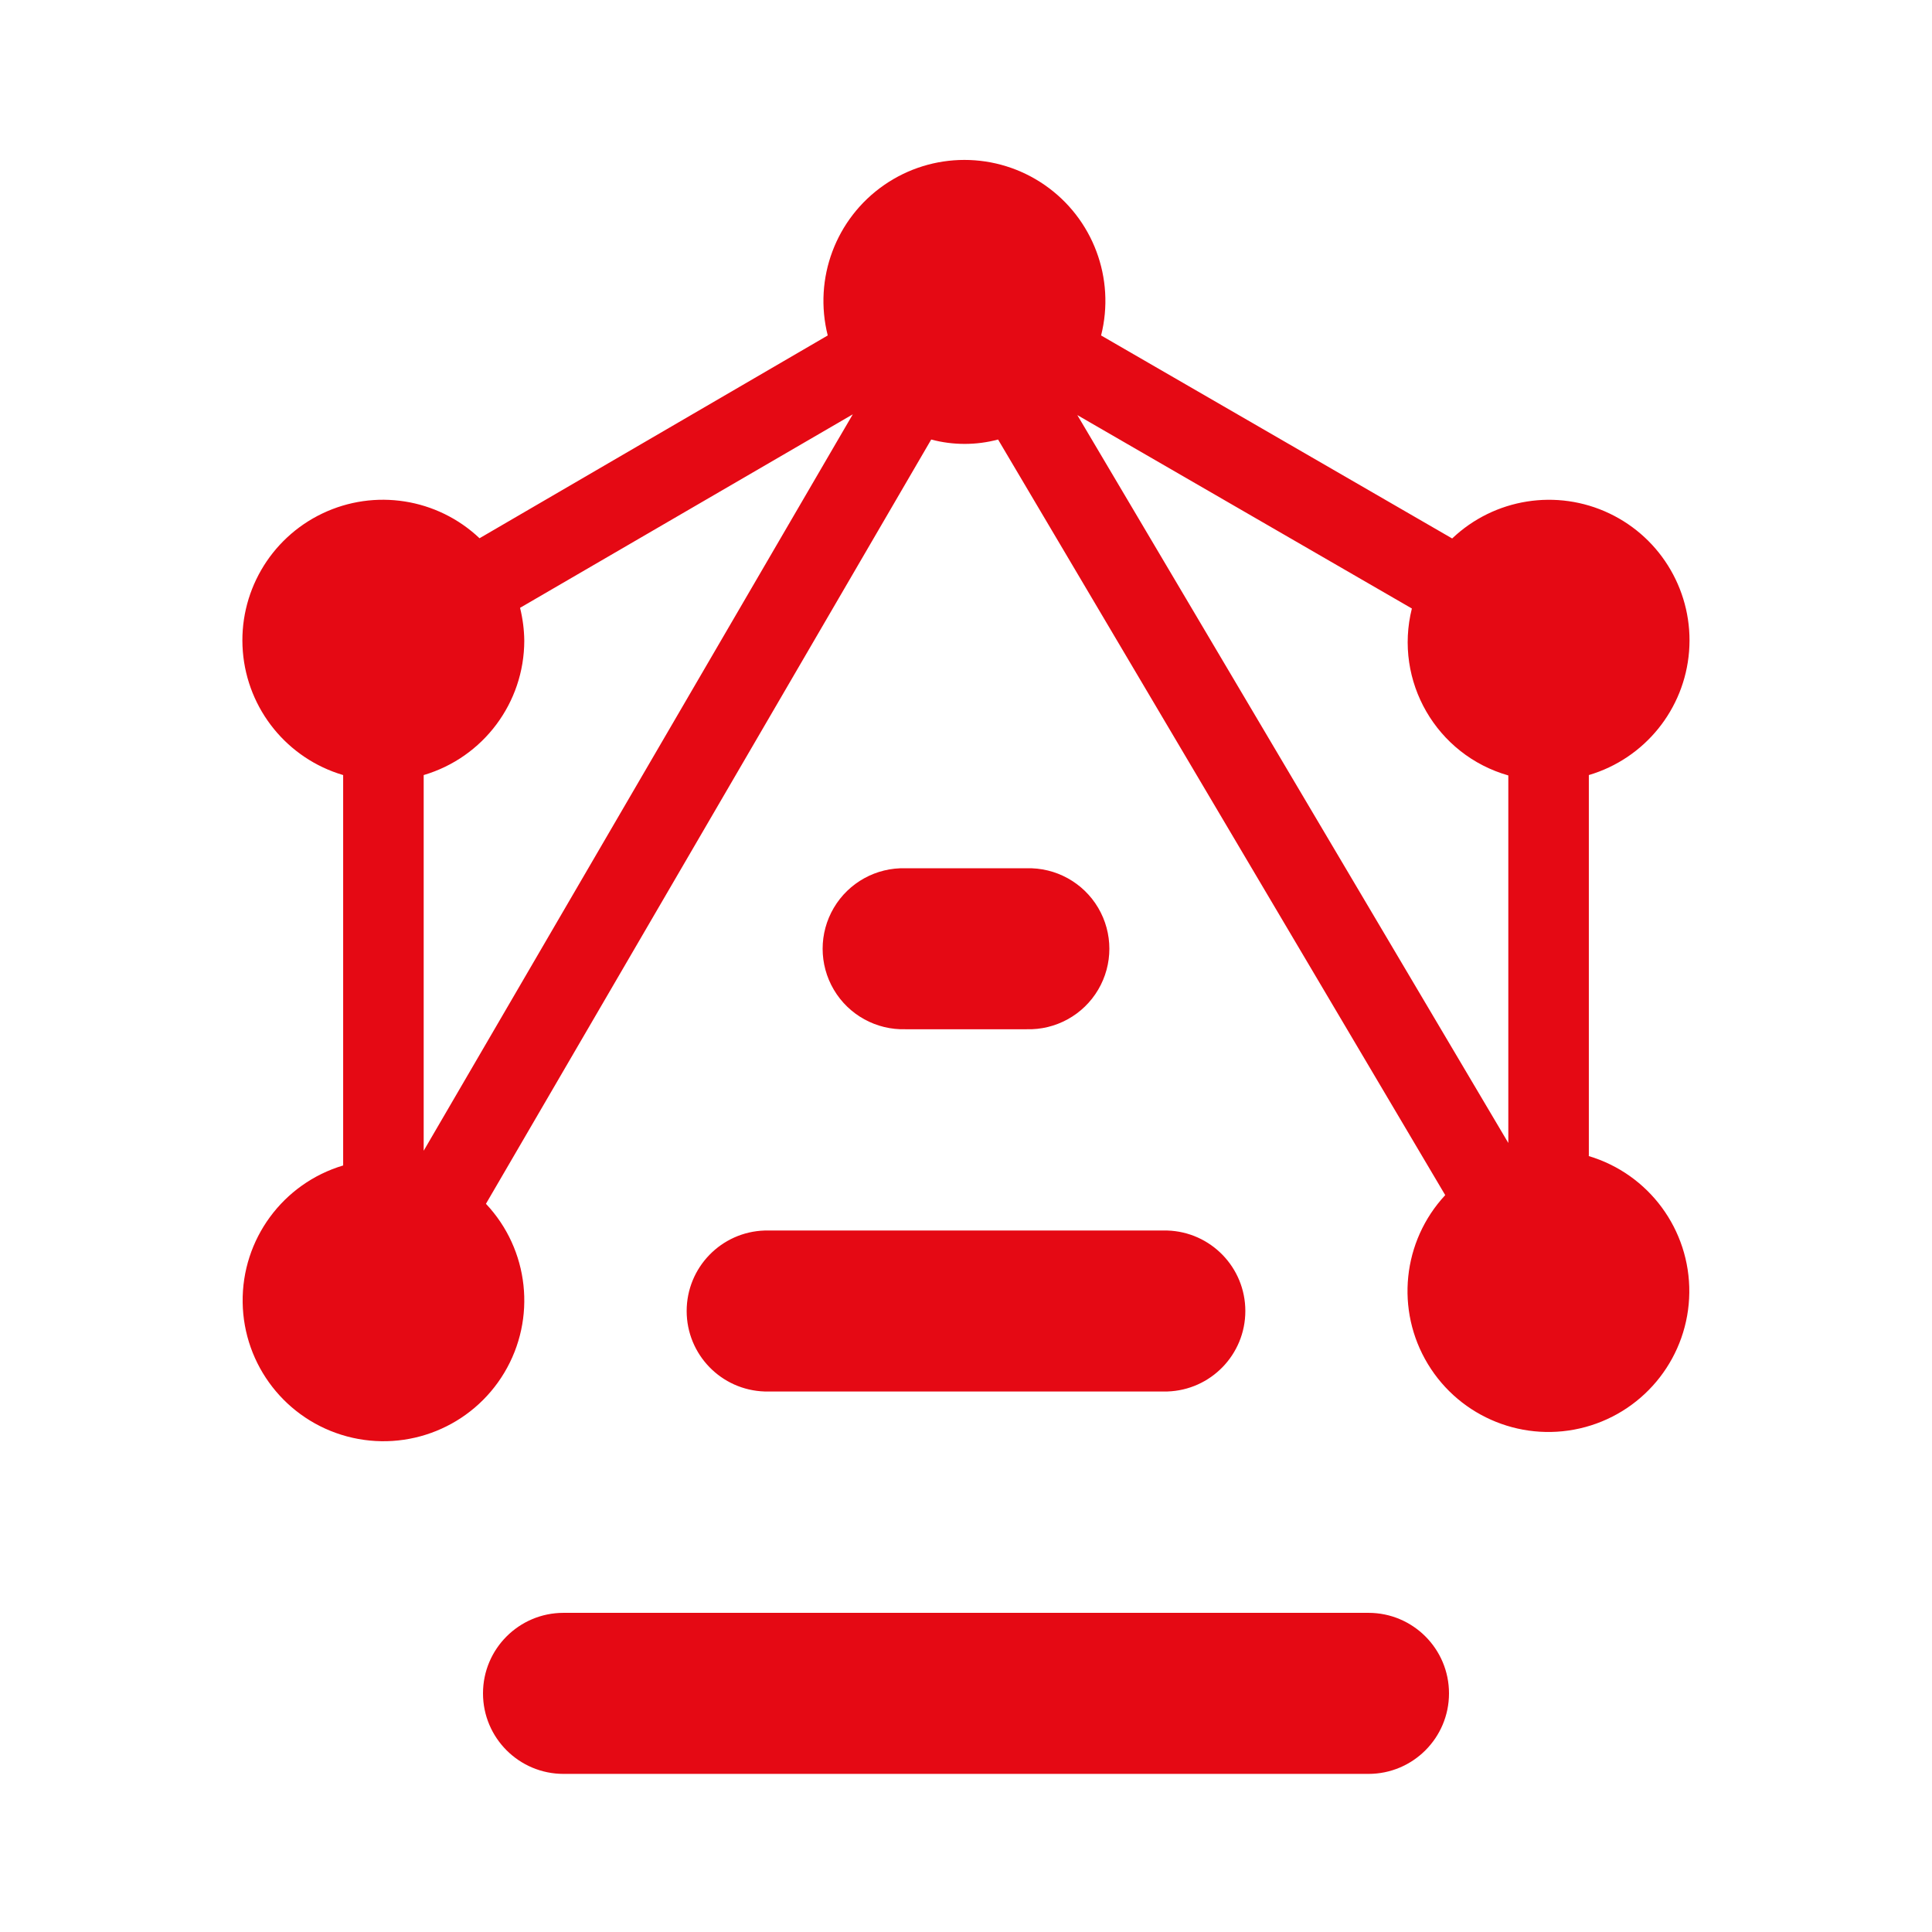
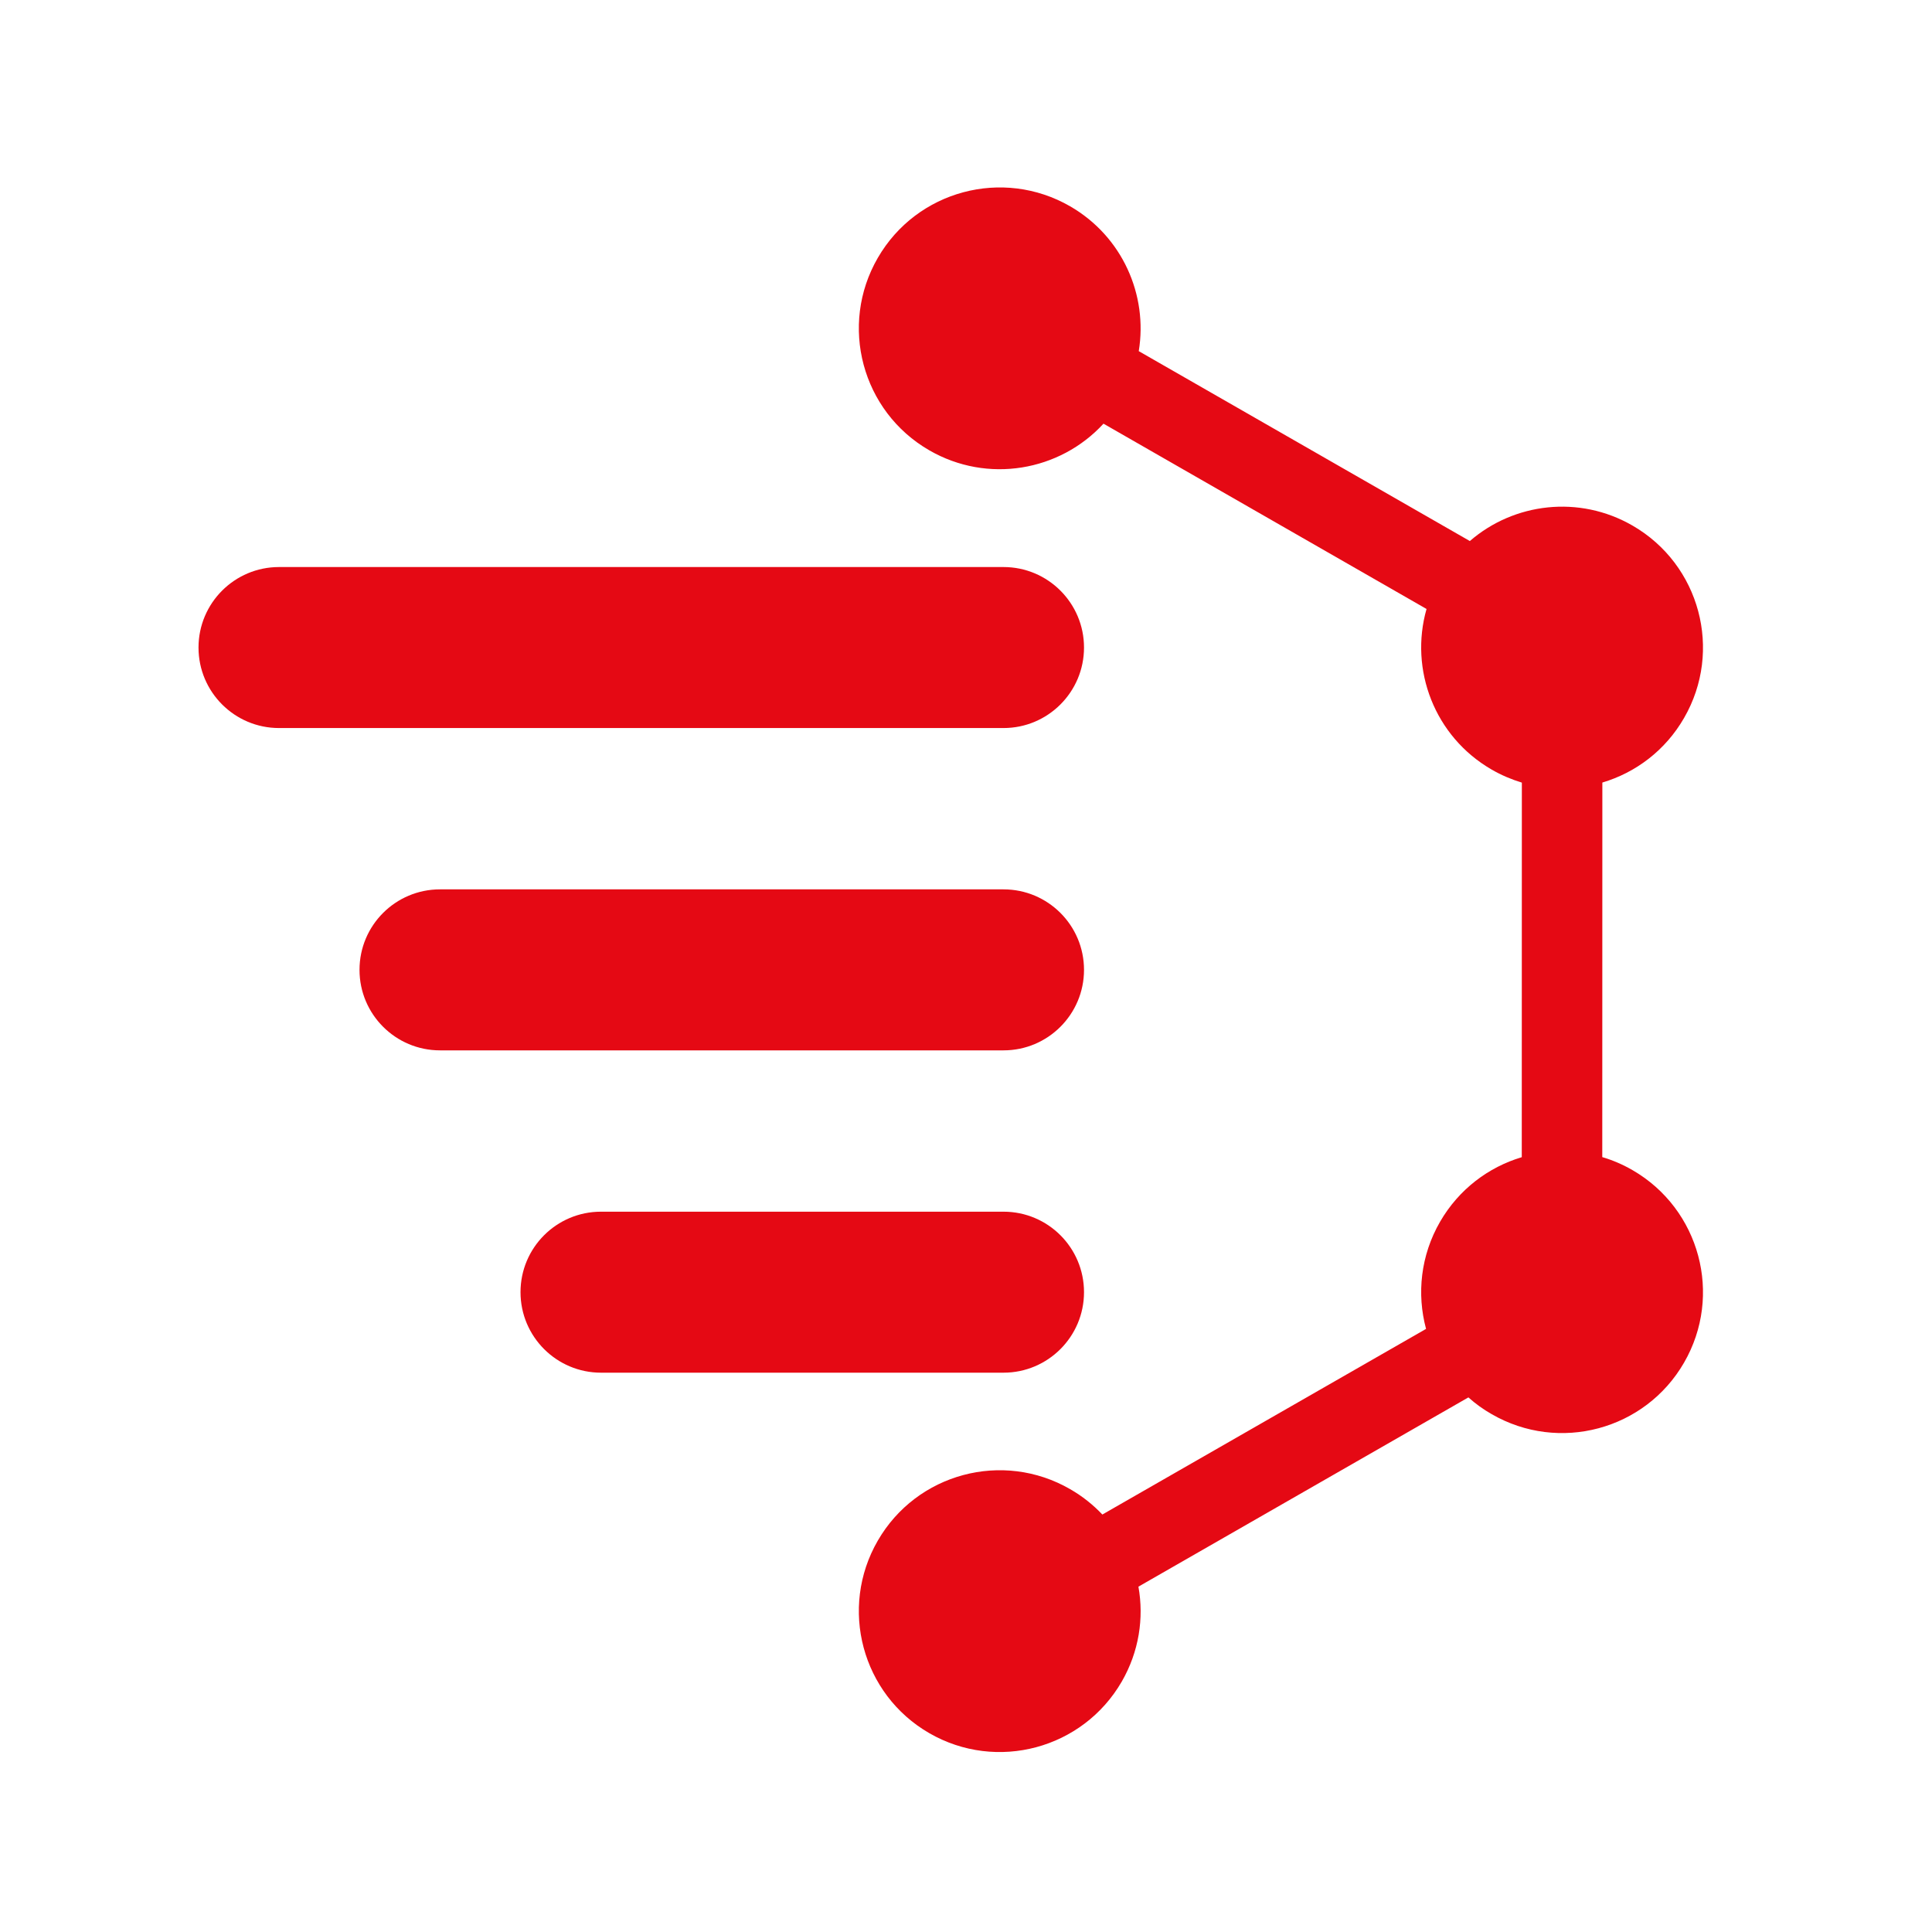
- <svg xmlns="http://www.w3.org/2000/svg" viewBox="0 0 256 256">
-   <path d="m0 0h256v256h-256z" fill="none" />
-   <path d="m210.53 153.14v-50.44a18.62 18.62 0 1 0 -18.11-31.35l-46.52-26.9a18.68 18.68 0 1 0 -36.22 0l-46.14 26.87a18.62 18.62 0 1 0 -18.07 31.38v51.73a18.66 18.66 0 1 0 18.92 5.08l59-101.27a17.21 17.21 0 0 0 8.86 0l59.25 100.12a18.67 18.67 0 1 0 19-5.18zm-141.06-68.24a19 19 0 0 0 -.56-4.36l44.09-25.64-56.86 97.58v-49.78a18.59 18.59 0 0 0 13.33-17.8zm130.39 17.8v48.75l-57.11-96.45 44.33 25.63a18.36 18.36 0 0 0 12.78 22.12zm-79.86 33.68a10.67 10.67 0 1 1 0-21.33h16a10.67 10.67 0 1 1 0 21.33zm-18.67 26.67h53.34a10.67 10.67 0 0 1 0 21.33h-53.34a10.67 10.67 0 0 1 0-21.33zm90.67 61.33a10.67 10.67 0 0 1 -10.67 10.67h-106.66a10.67 10.67 0 1 1 0-21.34h106.66a10.67 10.67 0 0 1 10.67 10.67z" fill="#e50914" />
+ <svg xmlns="http://www.w3.org/2000/svg" width="20" height="20" viewBox="0 0 24 24" fill="none">
+   <path d="M13.294 2.563C12.457 2.08 11.387 2.367 10.904 3.204C10.42 4.041 10.707 5.111 11.544 5.594C12.268 6.012 13.165 5.854 13.708 5.263L17.721 7.565C17.506 8.319 17.82 9.15 18.53 9.56C18.651 9.63 18.777 9.683 18.905 9.722L18.904 14.375C18.491 14.498 18.122 14.774 17.889 15.177C17.647 15.596 17.598 16.074 17.715 16.508L13.694 18.814C13.579 18.693 13.446 18.586 13.294 18.499C12.457 18.015 11.387 18.302 10.904 19.139C10.42 19.976 10.707 21.047 11.544 21.53C12.381 22.013 13.451 21.726 13.935 20.889C14.149 20.518 14.212 20.101 14.142 19.71L18.241 17.359C18.328 17.437 18.424 17.507 18.53 17.567C19.367 18.051 20.437 17.764 20.92 16.927C21.404 16.09 21.117 15.02 20.28 14.536C20.159 14.466 20.033 14.412 19.904 14.374L19.905 9.721C20.319 9.598 20.688 9.322 20.92 8.919C21.404 8.082 21.117 7.012 20.28 6.529C19.616 6.146 18.807 6.246 18.259 6.721L14.146 4.362C14.261 3.665 13.943 2.938 13.294 2.563Z" fill="#E50914" />
+   <path d="M7.466 15.052C6.914 15.052 6.466 15.499 6.466 16.052C6.466 16.604 6.914 17.052 7.466 17.052L12.466 17.052C13.018 17.052 13.466 16.604 13.466 16.052C13.466 15.499 13.018 15.052 12.466 15.052L7.466 15.052Z" fill="#E50914" />
+   <path d="M12.466 13.048C13.018 13.048 13.466 12.6 13.466 12.048C13.466 11.495 13.018 11.048 12.466 11.048H5.466C4.914 11.048 4.466 11.495 4.466 12.048C4.466 12.6 4.914 13.048 5.466 13.048H12.466Z" fill="#E50914" />
+   <path d="M12.466 9.044L3.466 9.044C2.914 9.044 2.466 8.596 2.466 8.044C2.466 7.492 2.914 7.044 3.466 7.044H12.466C13.018 7.044 13.466 7.492 13.466 8.044C13.466 8.596 13.018 9.044 12.466 9.044Z" fill="#E50914" />
</svg>
